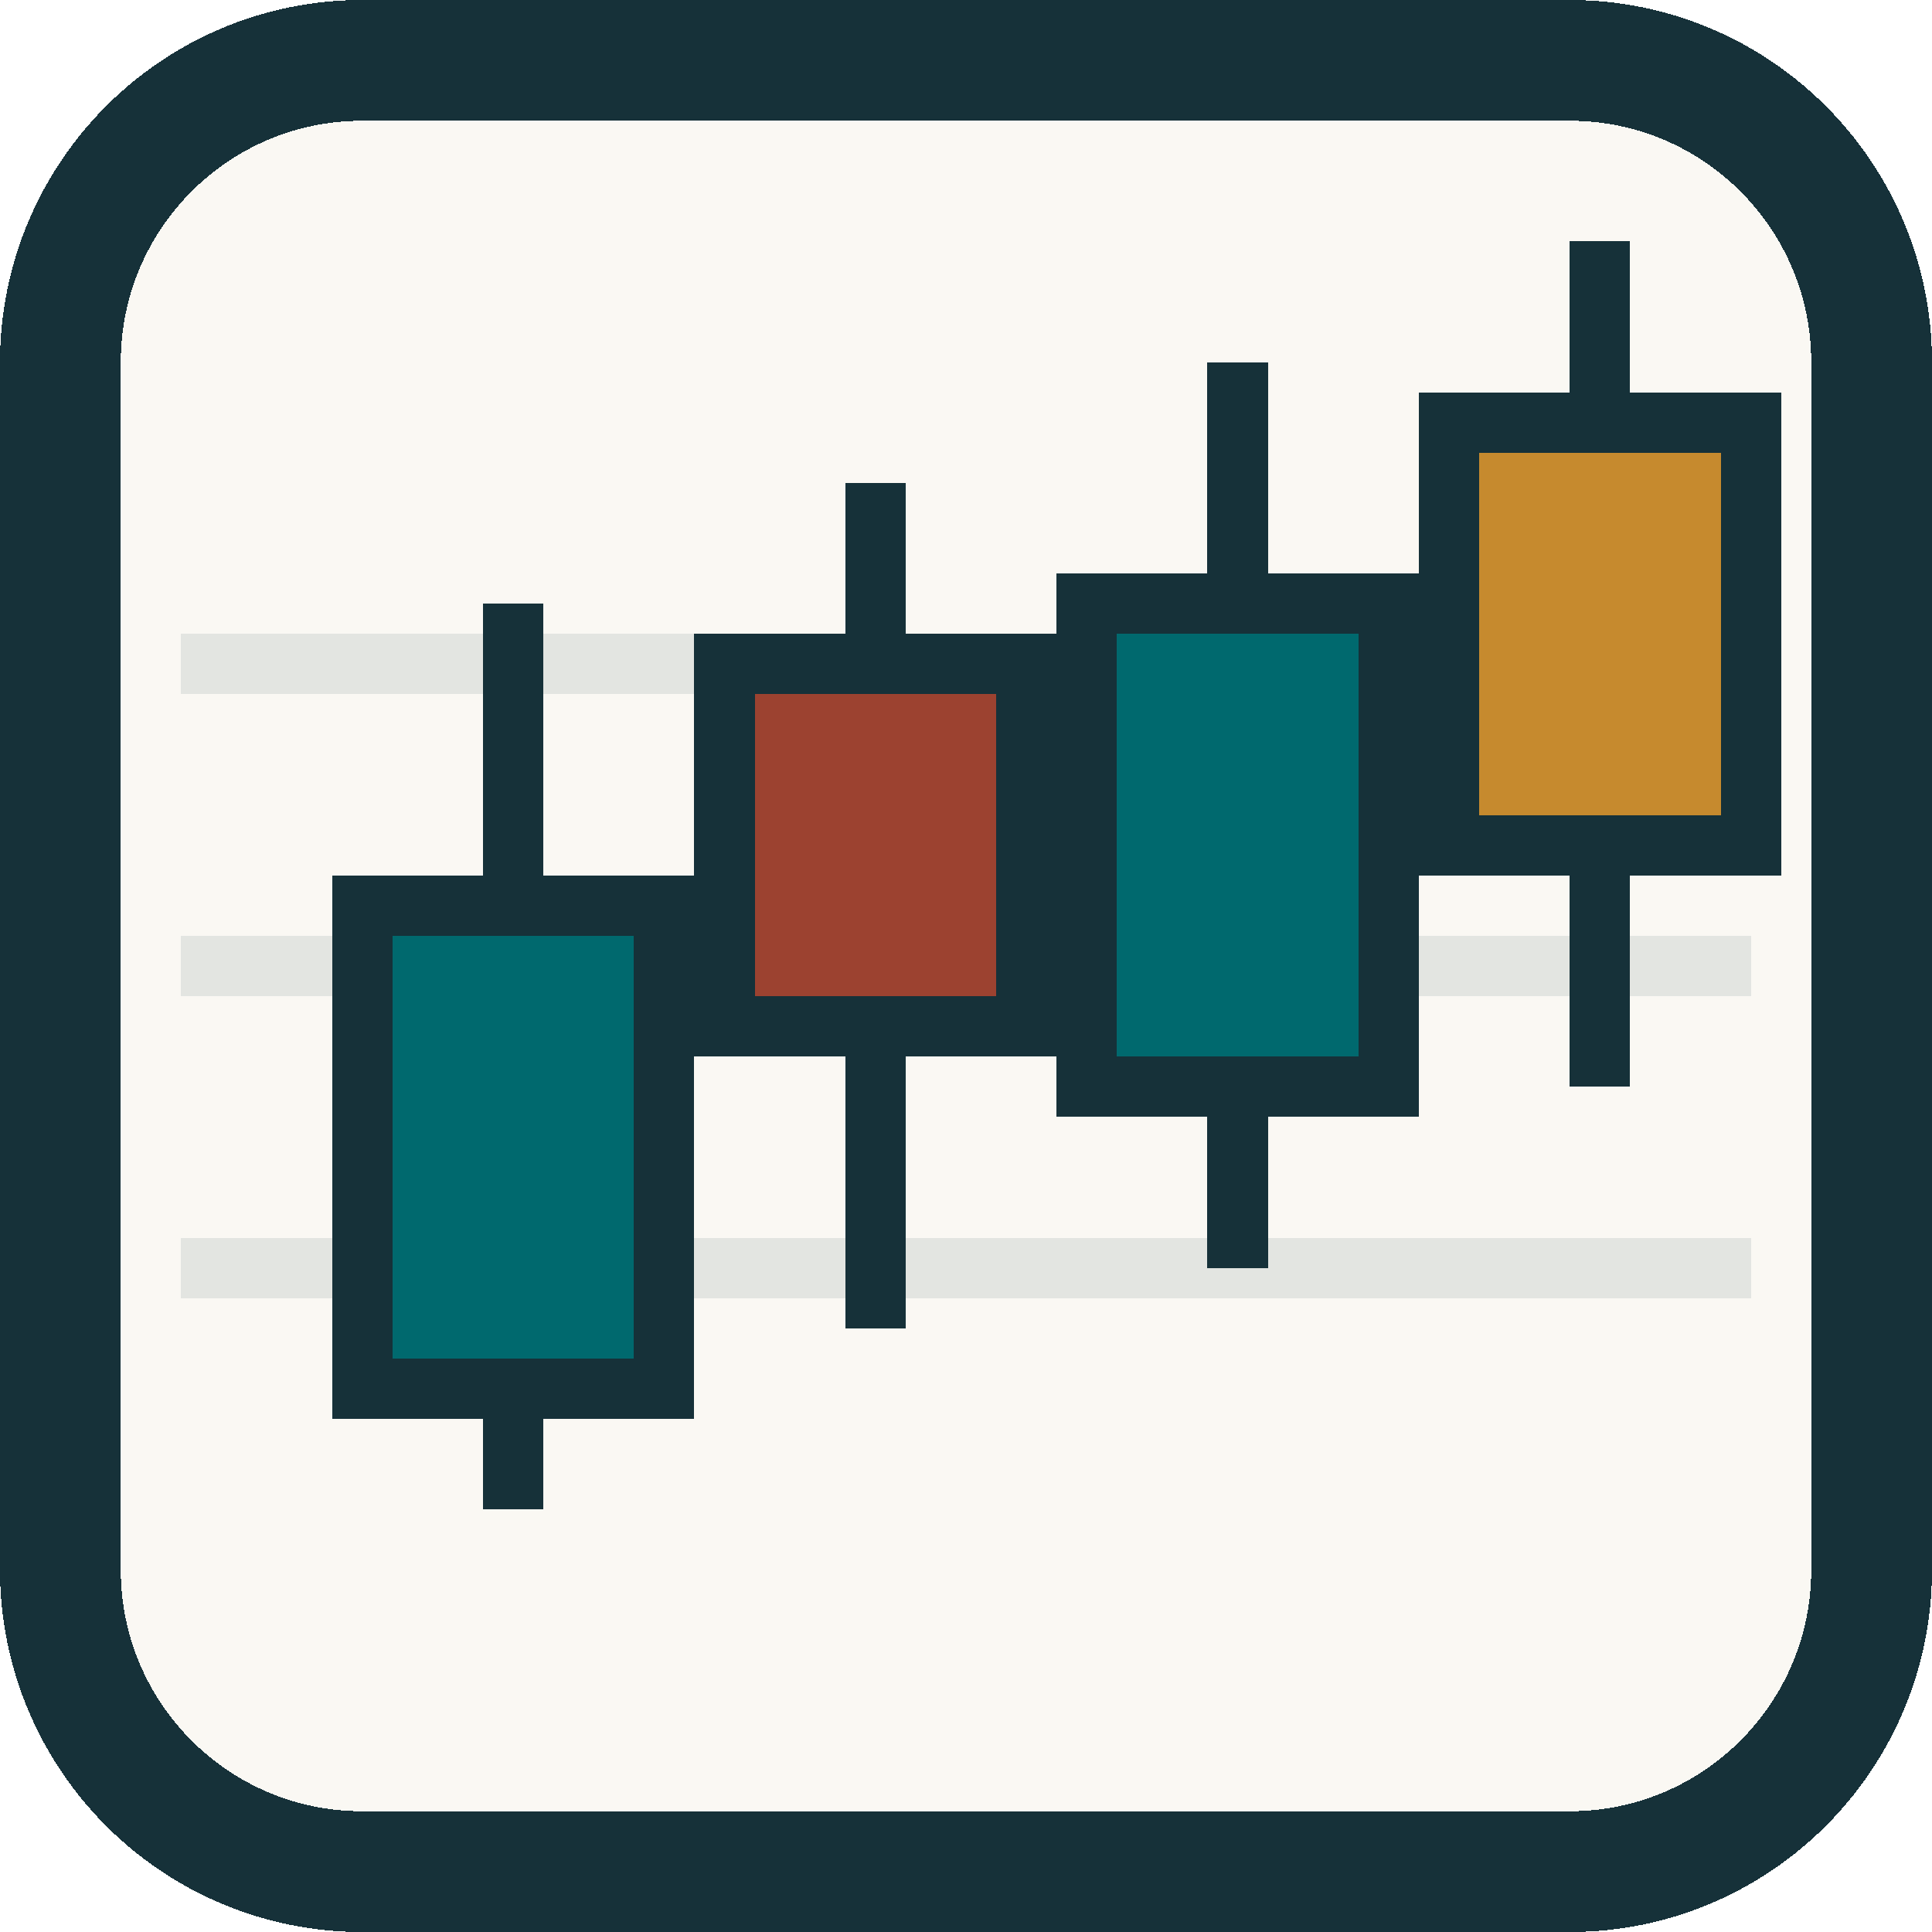
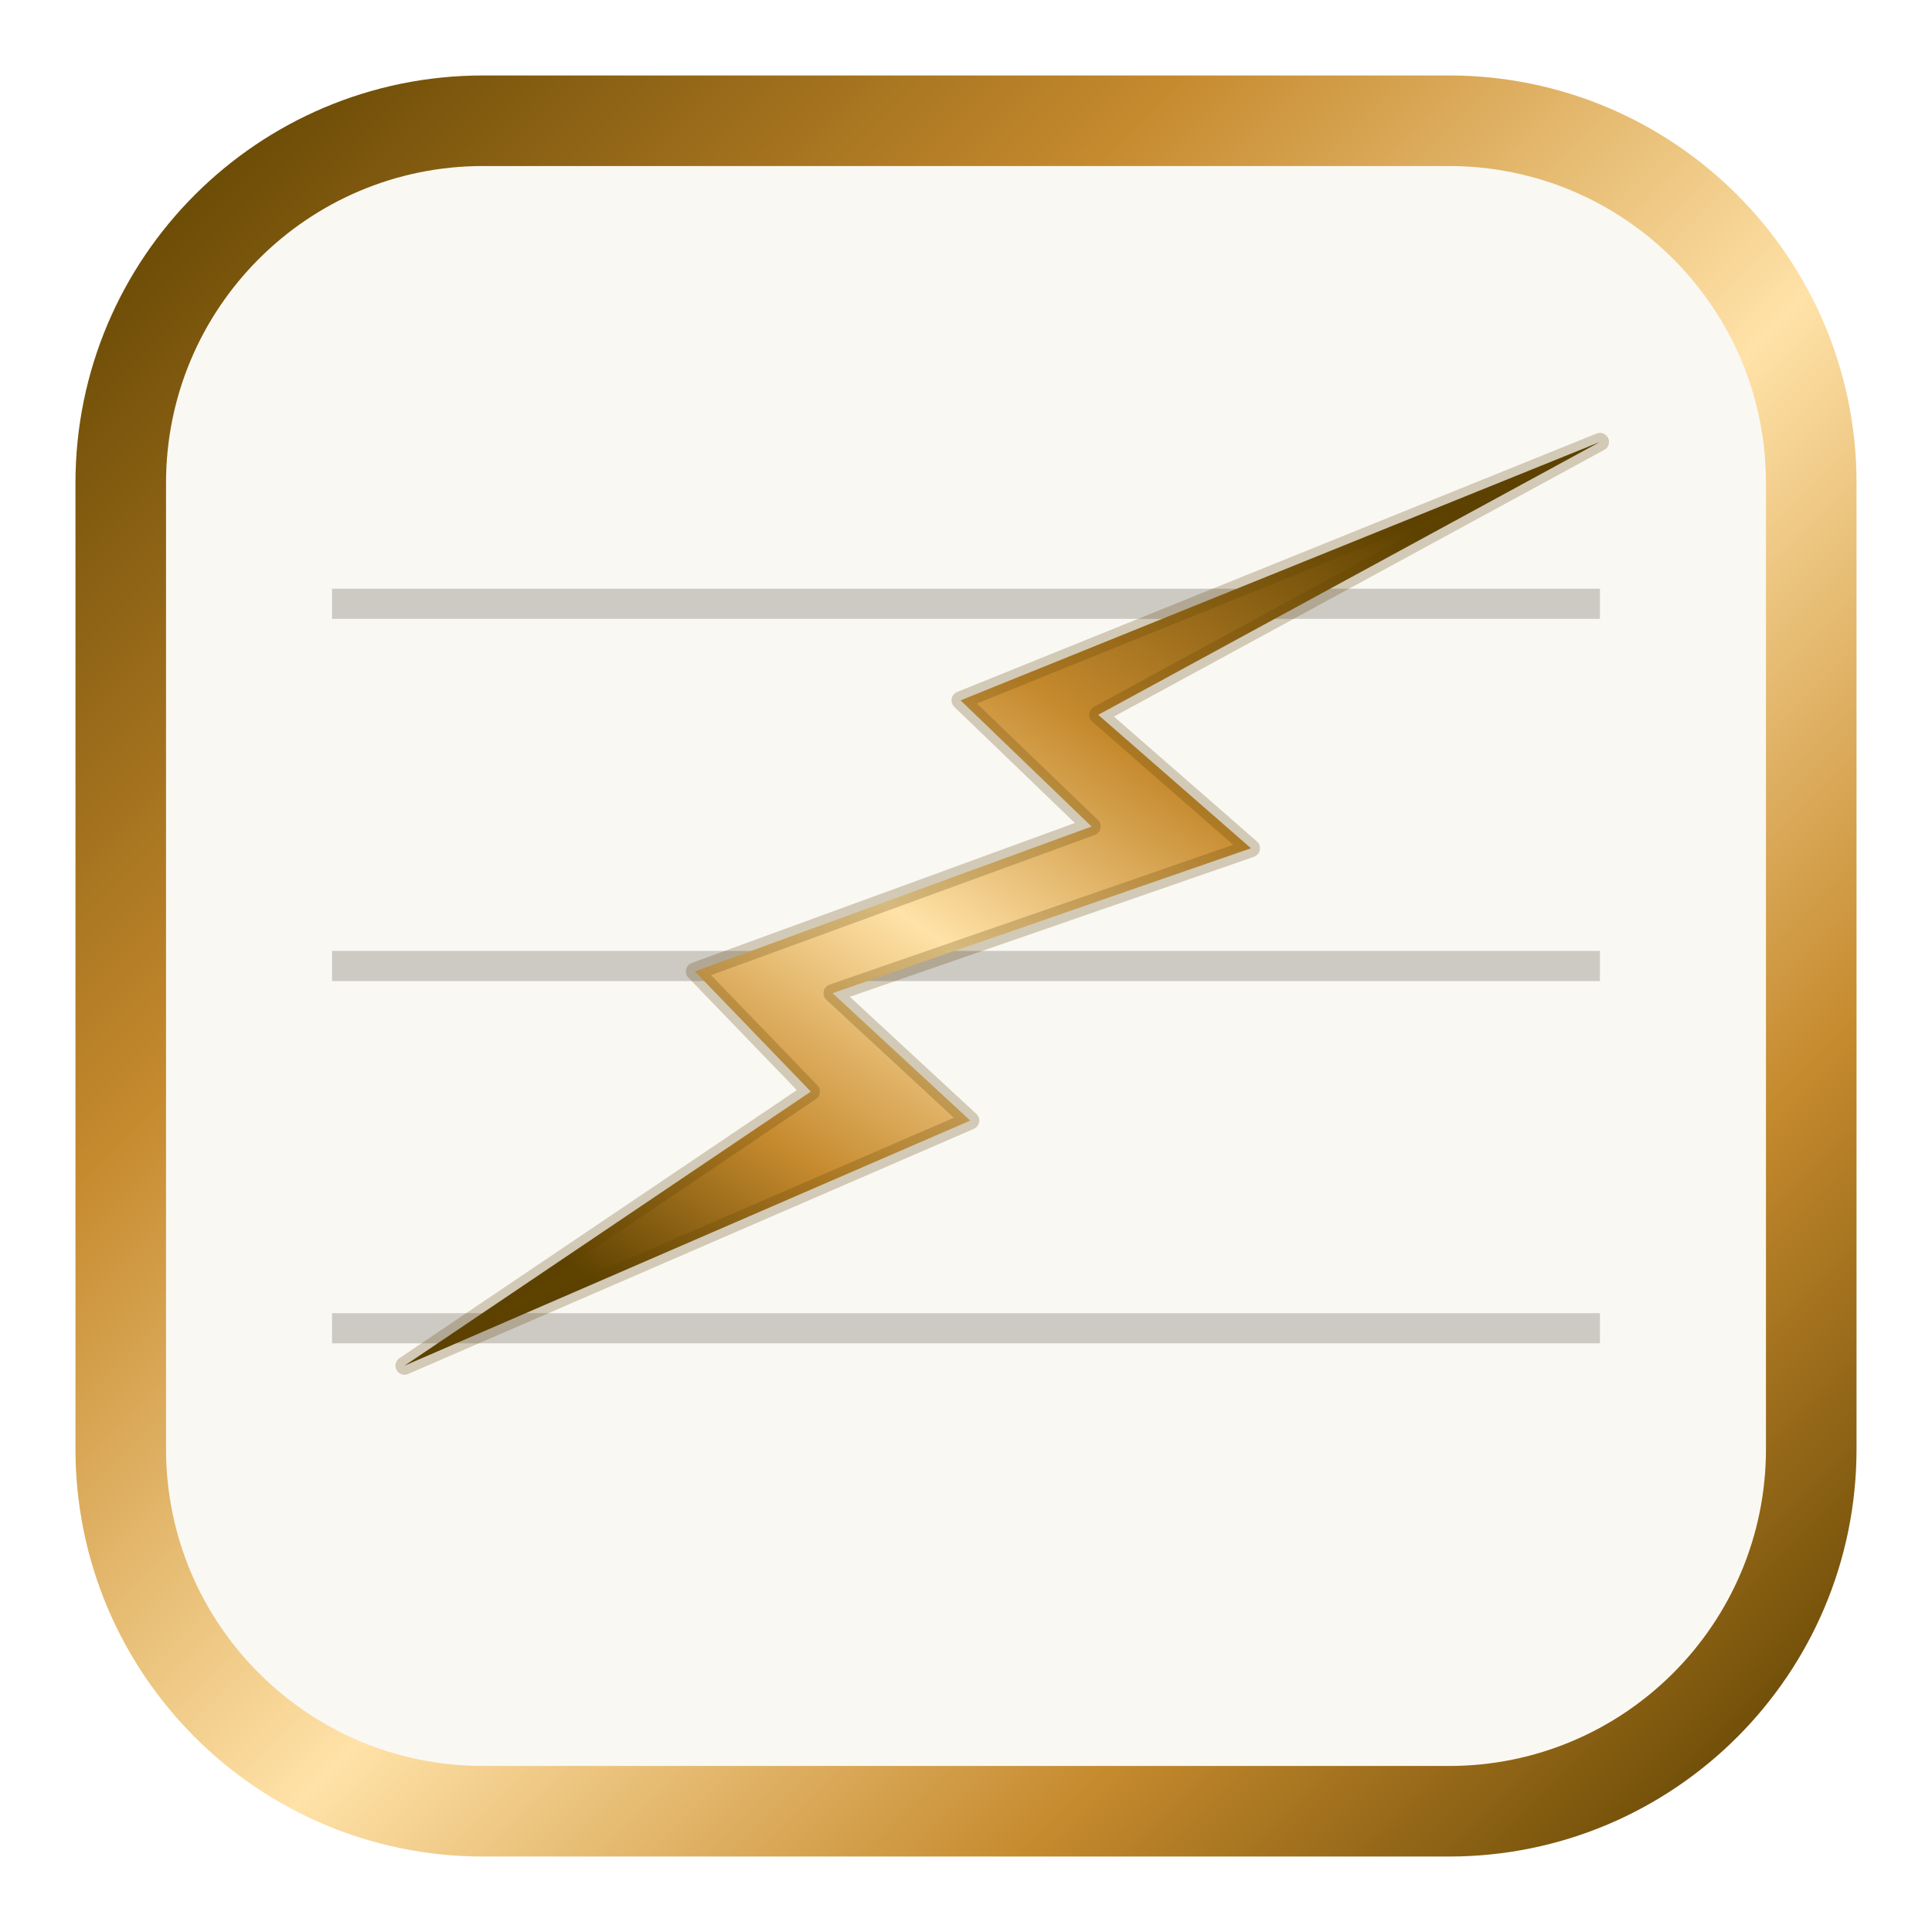
- <svg xmlns="http://www.w3.org/2000/svg" width="32" height="32" viewBox="0 0 32 32" shape-rendering="crispEdges">
-   <rect x="1" y="1" width="30" height="30" rx="5" fill="#FAF8F3" stroke="#163139" stroke-width="2" />
-   <g stroke="#163139" stroke-width="1" opacity="0.10">
-     <line x1="3" y1="11" x2="29" y2="11" />
-     <line x1="3" y1="16" x2="29" y2="16" />
-     <line x1="3" y1="21" x2="29" y2="21" />
+ <svg xmlns="http://www.w3.org/2000/svg" width="32" height="32" viewBox="0 0 32 32" role="img" aria-label="AutoTS: bronze lightning bolt over subtle graph gridlines">
+   <defs>
+     <linearGradient id="bzBorder" x1="0" y1="0" x2="1" y2="1">
+       <stop offset="0" stop-color="#5e4200" />
+       <stop offset="0.30" stop-color="#c68a2e" />
+       <stop offset="0.55" stop-color="#ffe2a8" />
+       <stop offset="0.78" stop-color="#c68a2e" />
+       <stop offset="1" stop-color="#5e4200" />
+     </linearGradient>
+     <linearGradient id="bzBolt" x1="0.85" y1="0.1" x2="0.15" y2="0.9">
+       <stop offset="0" stop-color="#5e4200" />
+       <stop offset="0.32" stop-color="#c68a2e" />
+       <stop offset="0.56" stop-color="#ffe2a8" />
+       <stop offset="0.80" stop-color="#c68a2e" />
+       <stop offset="1" stop-color="#5e4200" />
+     </linearGradient>
+   </defs>
+   <rect x="2" y="2" width="28" height="28" rx="6" fill="#faf8f3" stroke="url(#bzBorder)" stroke-width="1.5" />
+   <g stroke="#79766e" stroke-opacity="0.35" stroke-width="0.5">
+     <line x1="5.5" y1="10" x2="26.5" y2="10" />
+     <line x1="5.5" y1="16" x2="26.5" y2="16" />
+     <line x1="5.5" y1="22" x2="26.5" y2="22" />
  </g>
-   <g stroke="#163139" stroke-width="1">
-     <line x1="8.5" y1="10" x2="8.5" y2="25" />
-     <line x1="14.5" y1="8" x2="14.5" y2="22" />
-     <line x1="20.5" y1="6" x2="20.5" y2="21" />
-     <line x1="26.5" y1="4" x2="26.5" y2="18" />
-   </g>
-   <rect x="6" y="15" width="5" height="8" fill="#00696E" stroke="#163139" stroke-width="1" />
-   <rect x="12" y="11" width="5" height="6" fill="#9C4230" stroke="#163139" stroke-width="1" />
-   <rect x="18" y="10" width="5" height="8" fill="#00696E" stroke="#163139" stroke-width="1" />
-   <rect x="24" y="7" width="5" height="7" fill="#C68A2E" stroke="#163139" stroke-width="1" />
+   <path d="M 26.5 7.32 L 18.19 11.84 L 20.72 14.05 L 13.79 16.45 L 16.07 18.56            L 6.7 22.62 L 13.43 18.08 L 11.51 16.09 L 18.08 13.69 L 15.91 11.6 Z" fill="url(#bzBolt)" stroke="#5e4200" stroke-width="0.3" stroke-opacity="0.25" stroke-linejoin="round" />
</svg>
